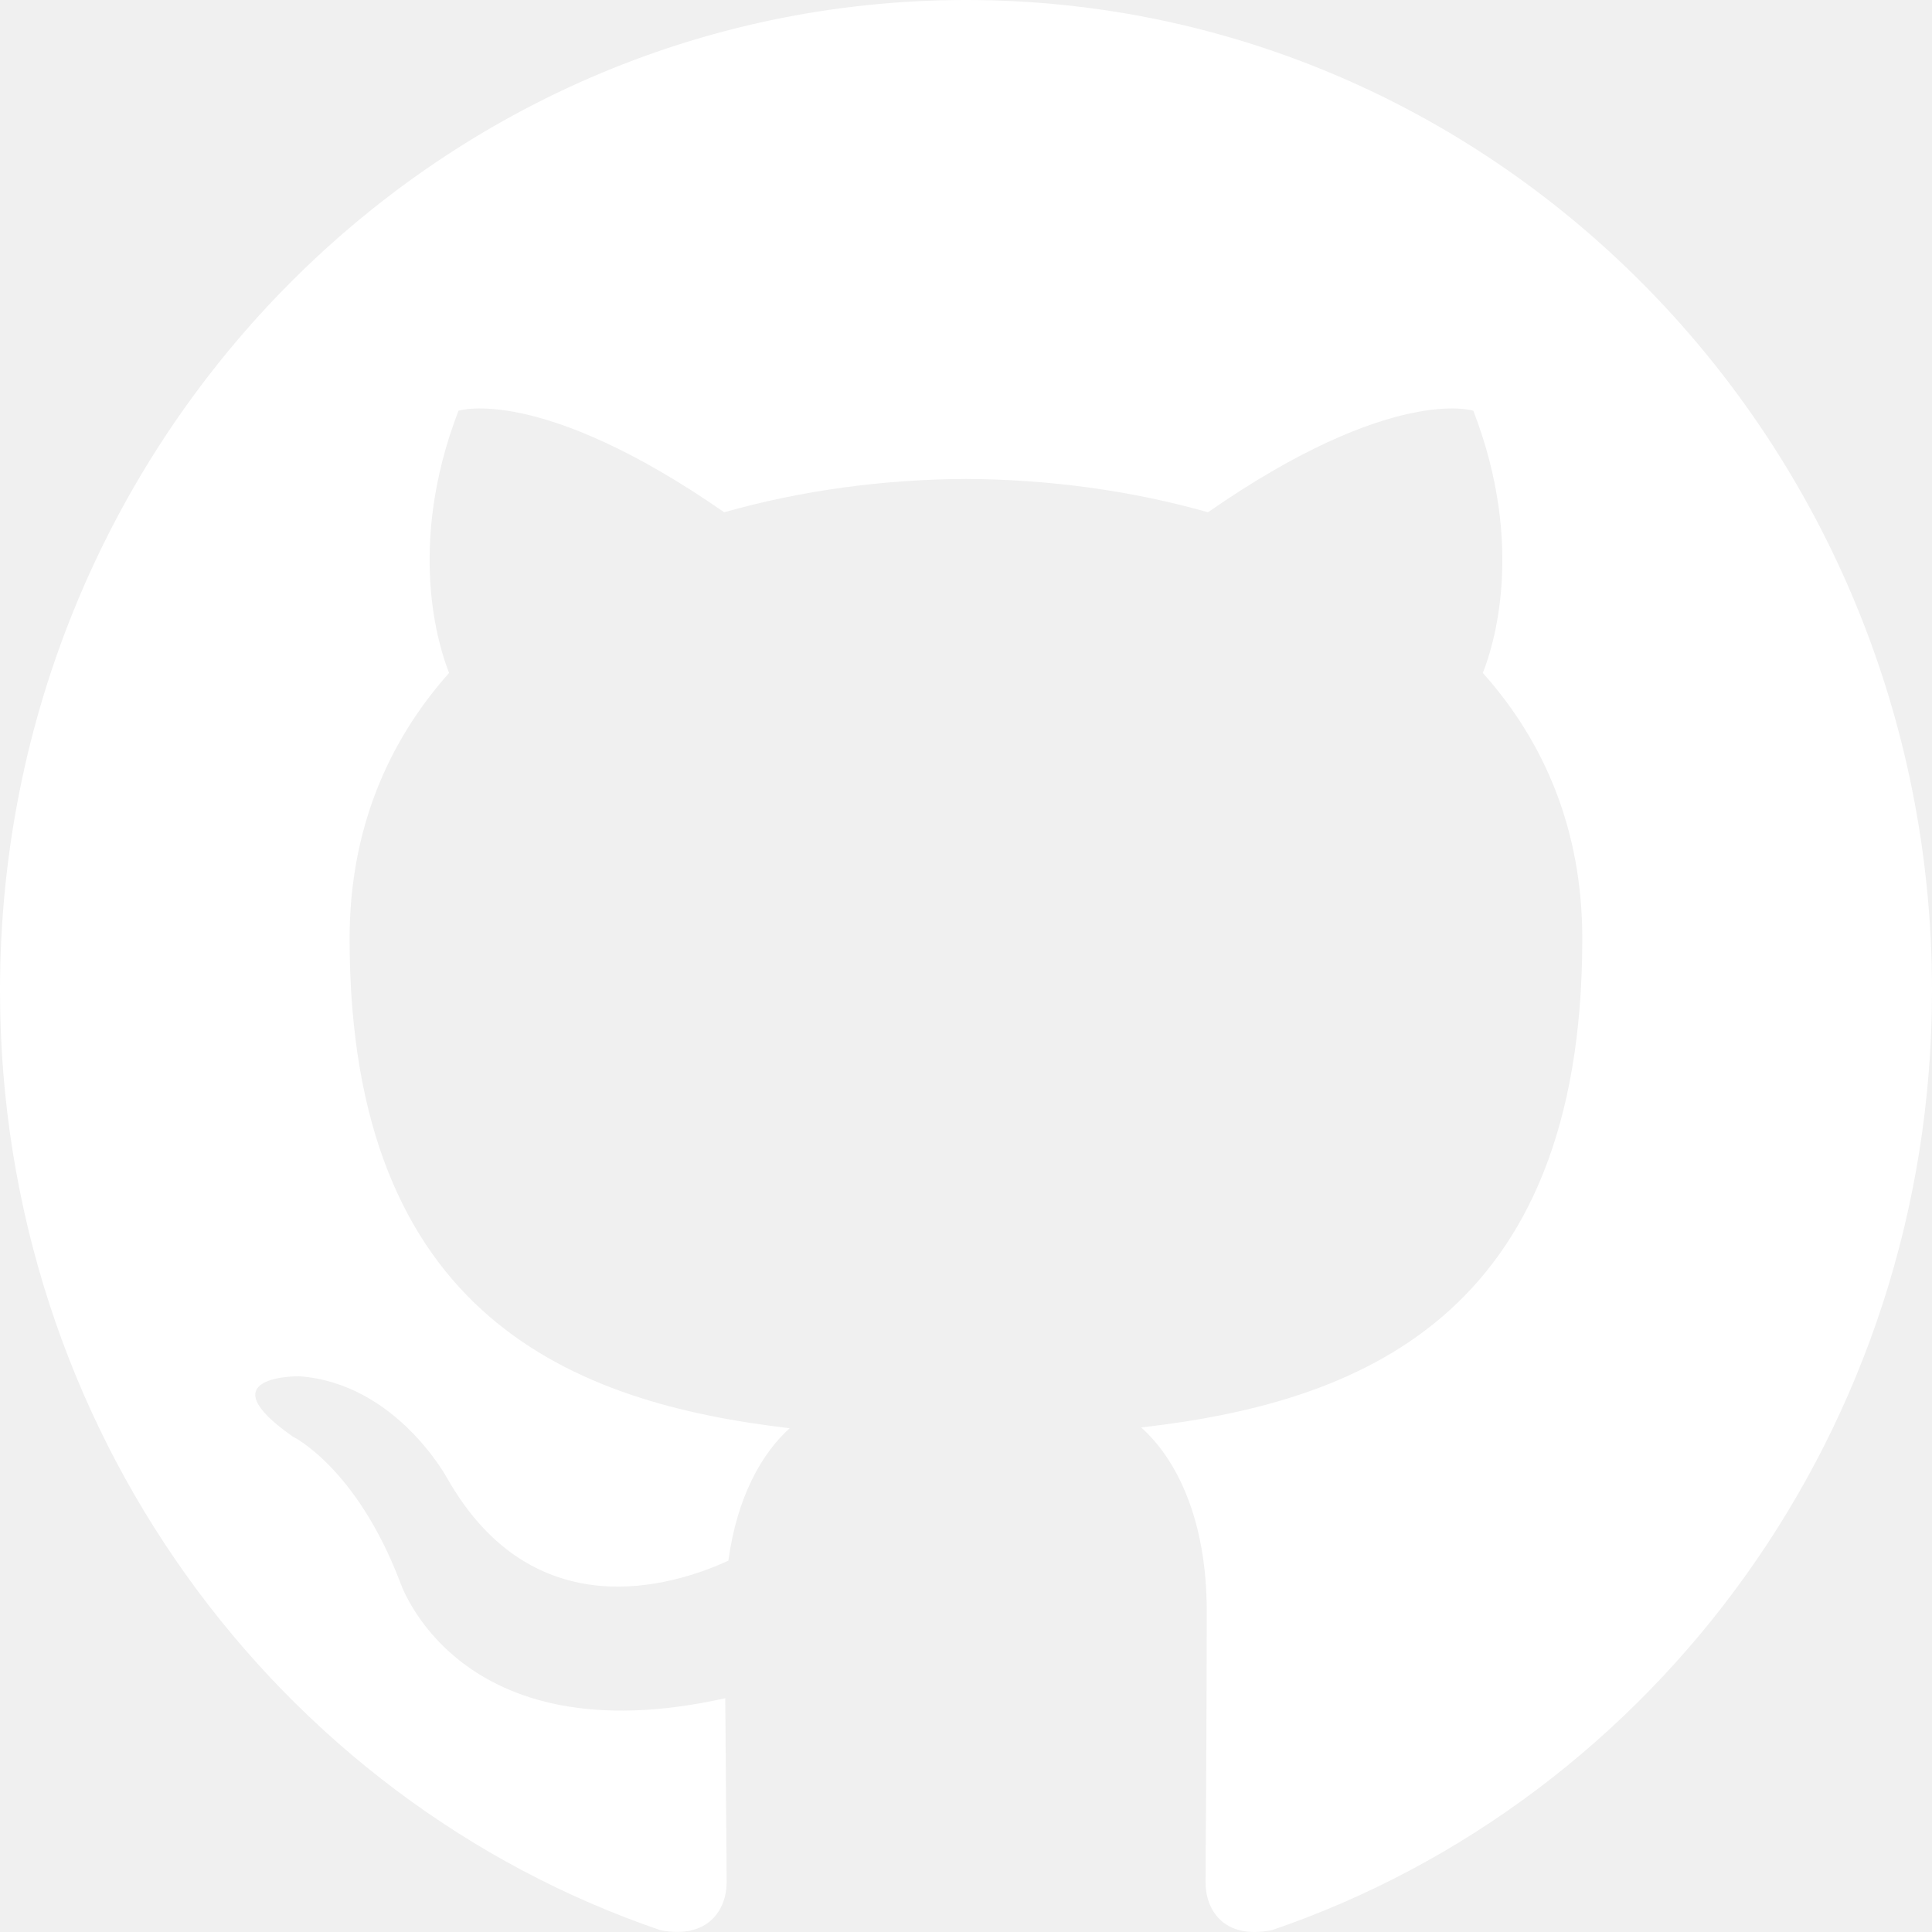
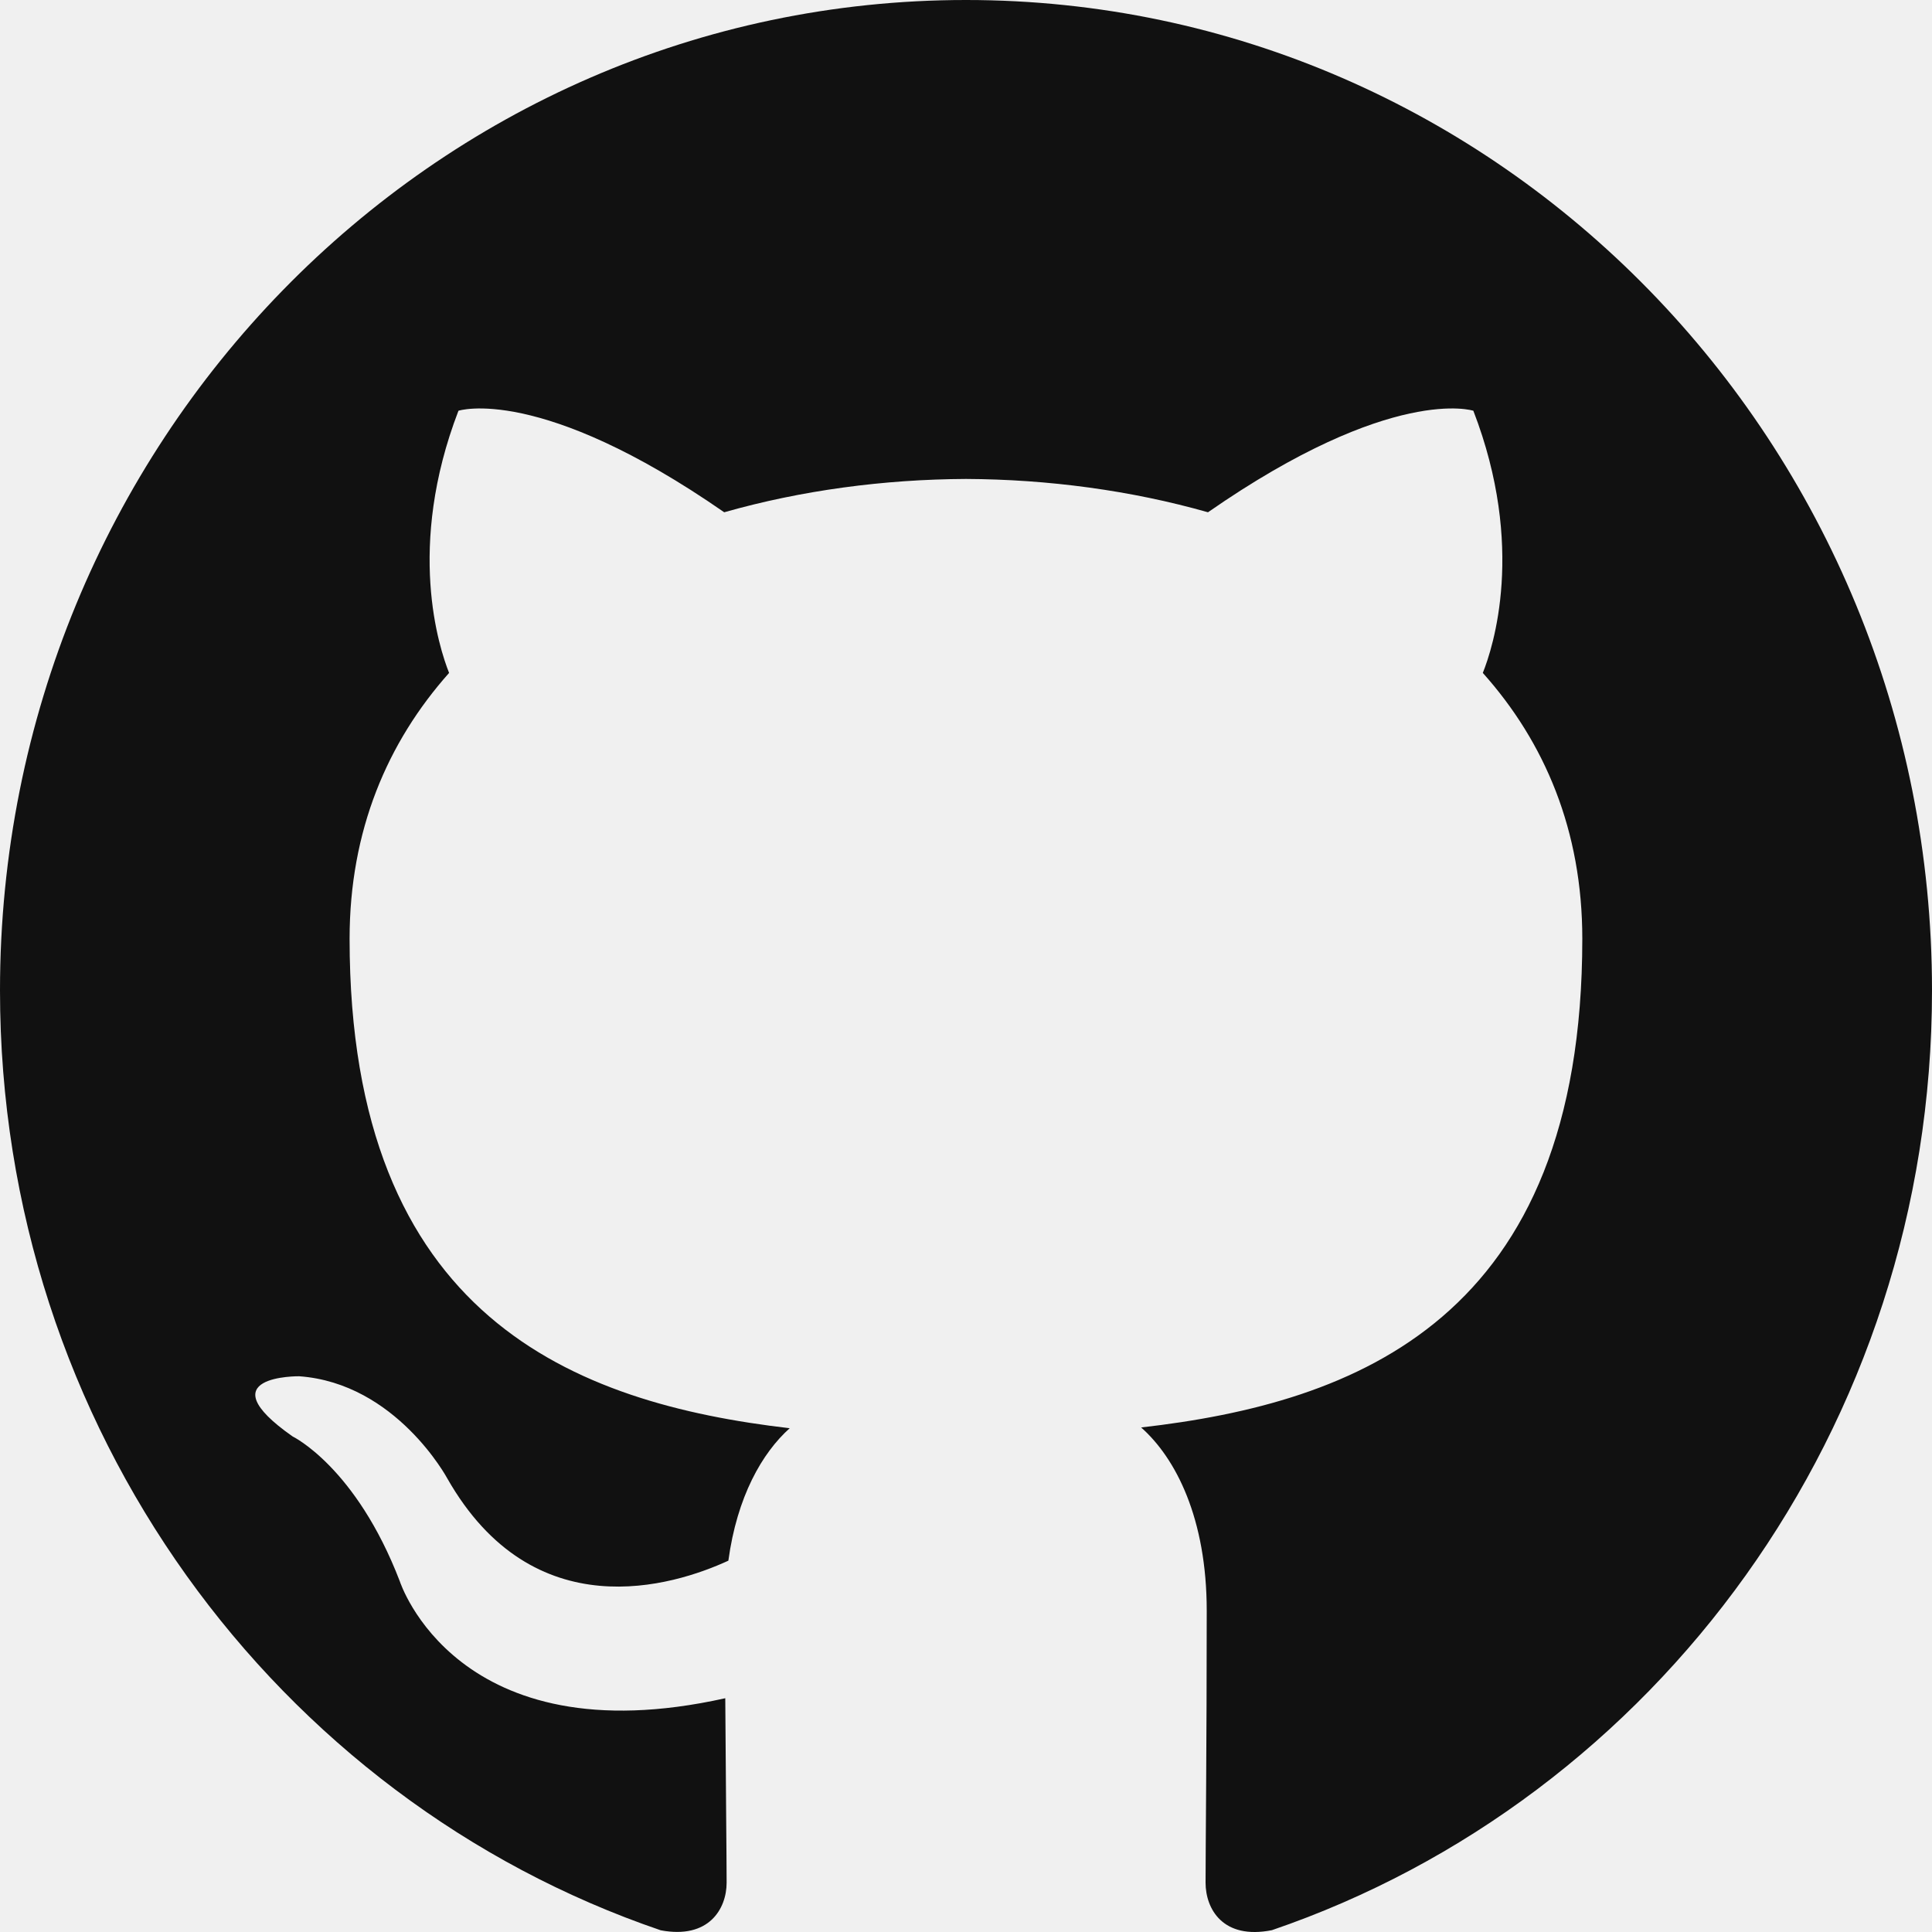
<svg xmlns="http://www.w3.org/2000/svg" width="800px" height="800px" viewBox="0 0 20 20" version="1.1" fill="#ffffff" stroke="#ffffff">
  <g id="SVGRepo_bgCarrier" stroke-width="0" />
  <g id="SVGRepo_tracerCarrier" stroke-linecap="round" stroke-linejoin="round" />
  <g id="SVGRepo_iconCarrier">
    <defs> </defs>
-     <g id="Page-1" stroke="none" stroke-width="1" fill="none" fill-rule="evenodd">
-       <g id="Dribbble-Light-Preview" transform="translate(-140, -7559)" fill="#ffffff">
+     <g id="Page-1" stroke="none" stroke-width="1" fill="#111111" fill-rule="evenodd">
+       <g id="Dribbble-Light-Preview" transform="translate(-140, -7559)" fill="#111111">
        <g id="icons" transform="translate(56, 160)">
          <path d="M94,7399 C99.523,7399 104,7403.59 104,7409.253 C104,7413.782 101.138,7417.624 97.167,7418.981 C96.66,7419.082 96.48,7418.762 96.48,7418.489 C96.48,7418.151 96.492,7417.047 96.492,7415.675 C96.492,7414.719 96.172,7414.095 95.813,7413.777 C98.04,7413.523 100.38,7412.656 100.38,7408.718 C100.38,7407.598 99.992,7406.684 99.35,7405.966 C99.454,7405.707 99.797,7404.664 99.252,7403.252 C99.252,7403.252 98.414,7402.977 96.505,7404.303 C95.706,7404.076 94.85,7403.962 94,7403.958 C93.15,7403.962 92.295,7404.076 91.497,7404.303 C89.586,7402.977 88.746,7403.252 88.746,7403.252 C88.203,7404.664 88.546,7405.707 88.649,7405.966 C88.01,7406.684 87.619,7407.598 87.619,7408.718 C87.619,7412.646 89.954,7413.526 92.175,7413.785 C91.889,7414.041 91.63,7414.493 91.54,7415.156 C90.97,7415.418 89.522,7415.871 88.63,7414.304 C88.63,7414.304 88.101,7413.319 87.097,7413.247 C87.097,7413.247 86.122,7413.234 87.029,7413.87 C87.029,7413.87 87.684,7414.185 88.139,7415.37 C88.139,7415.37 88.726,7417.2 91.508,7416.58 C91.513,7417.437 91.522,7418.245 91.522,7418.489 C91.522,7418.76 91.338,7419.077 90.839,7418.982 C86.865,7417.627 84,7413.783 84,7409.253 C84,7403.59 88.478,7399 94,7399" id="github-[#ffffff]"> </path>
        </g>
      </g>
    </g>
  </g>
</svg>
